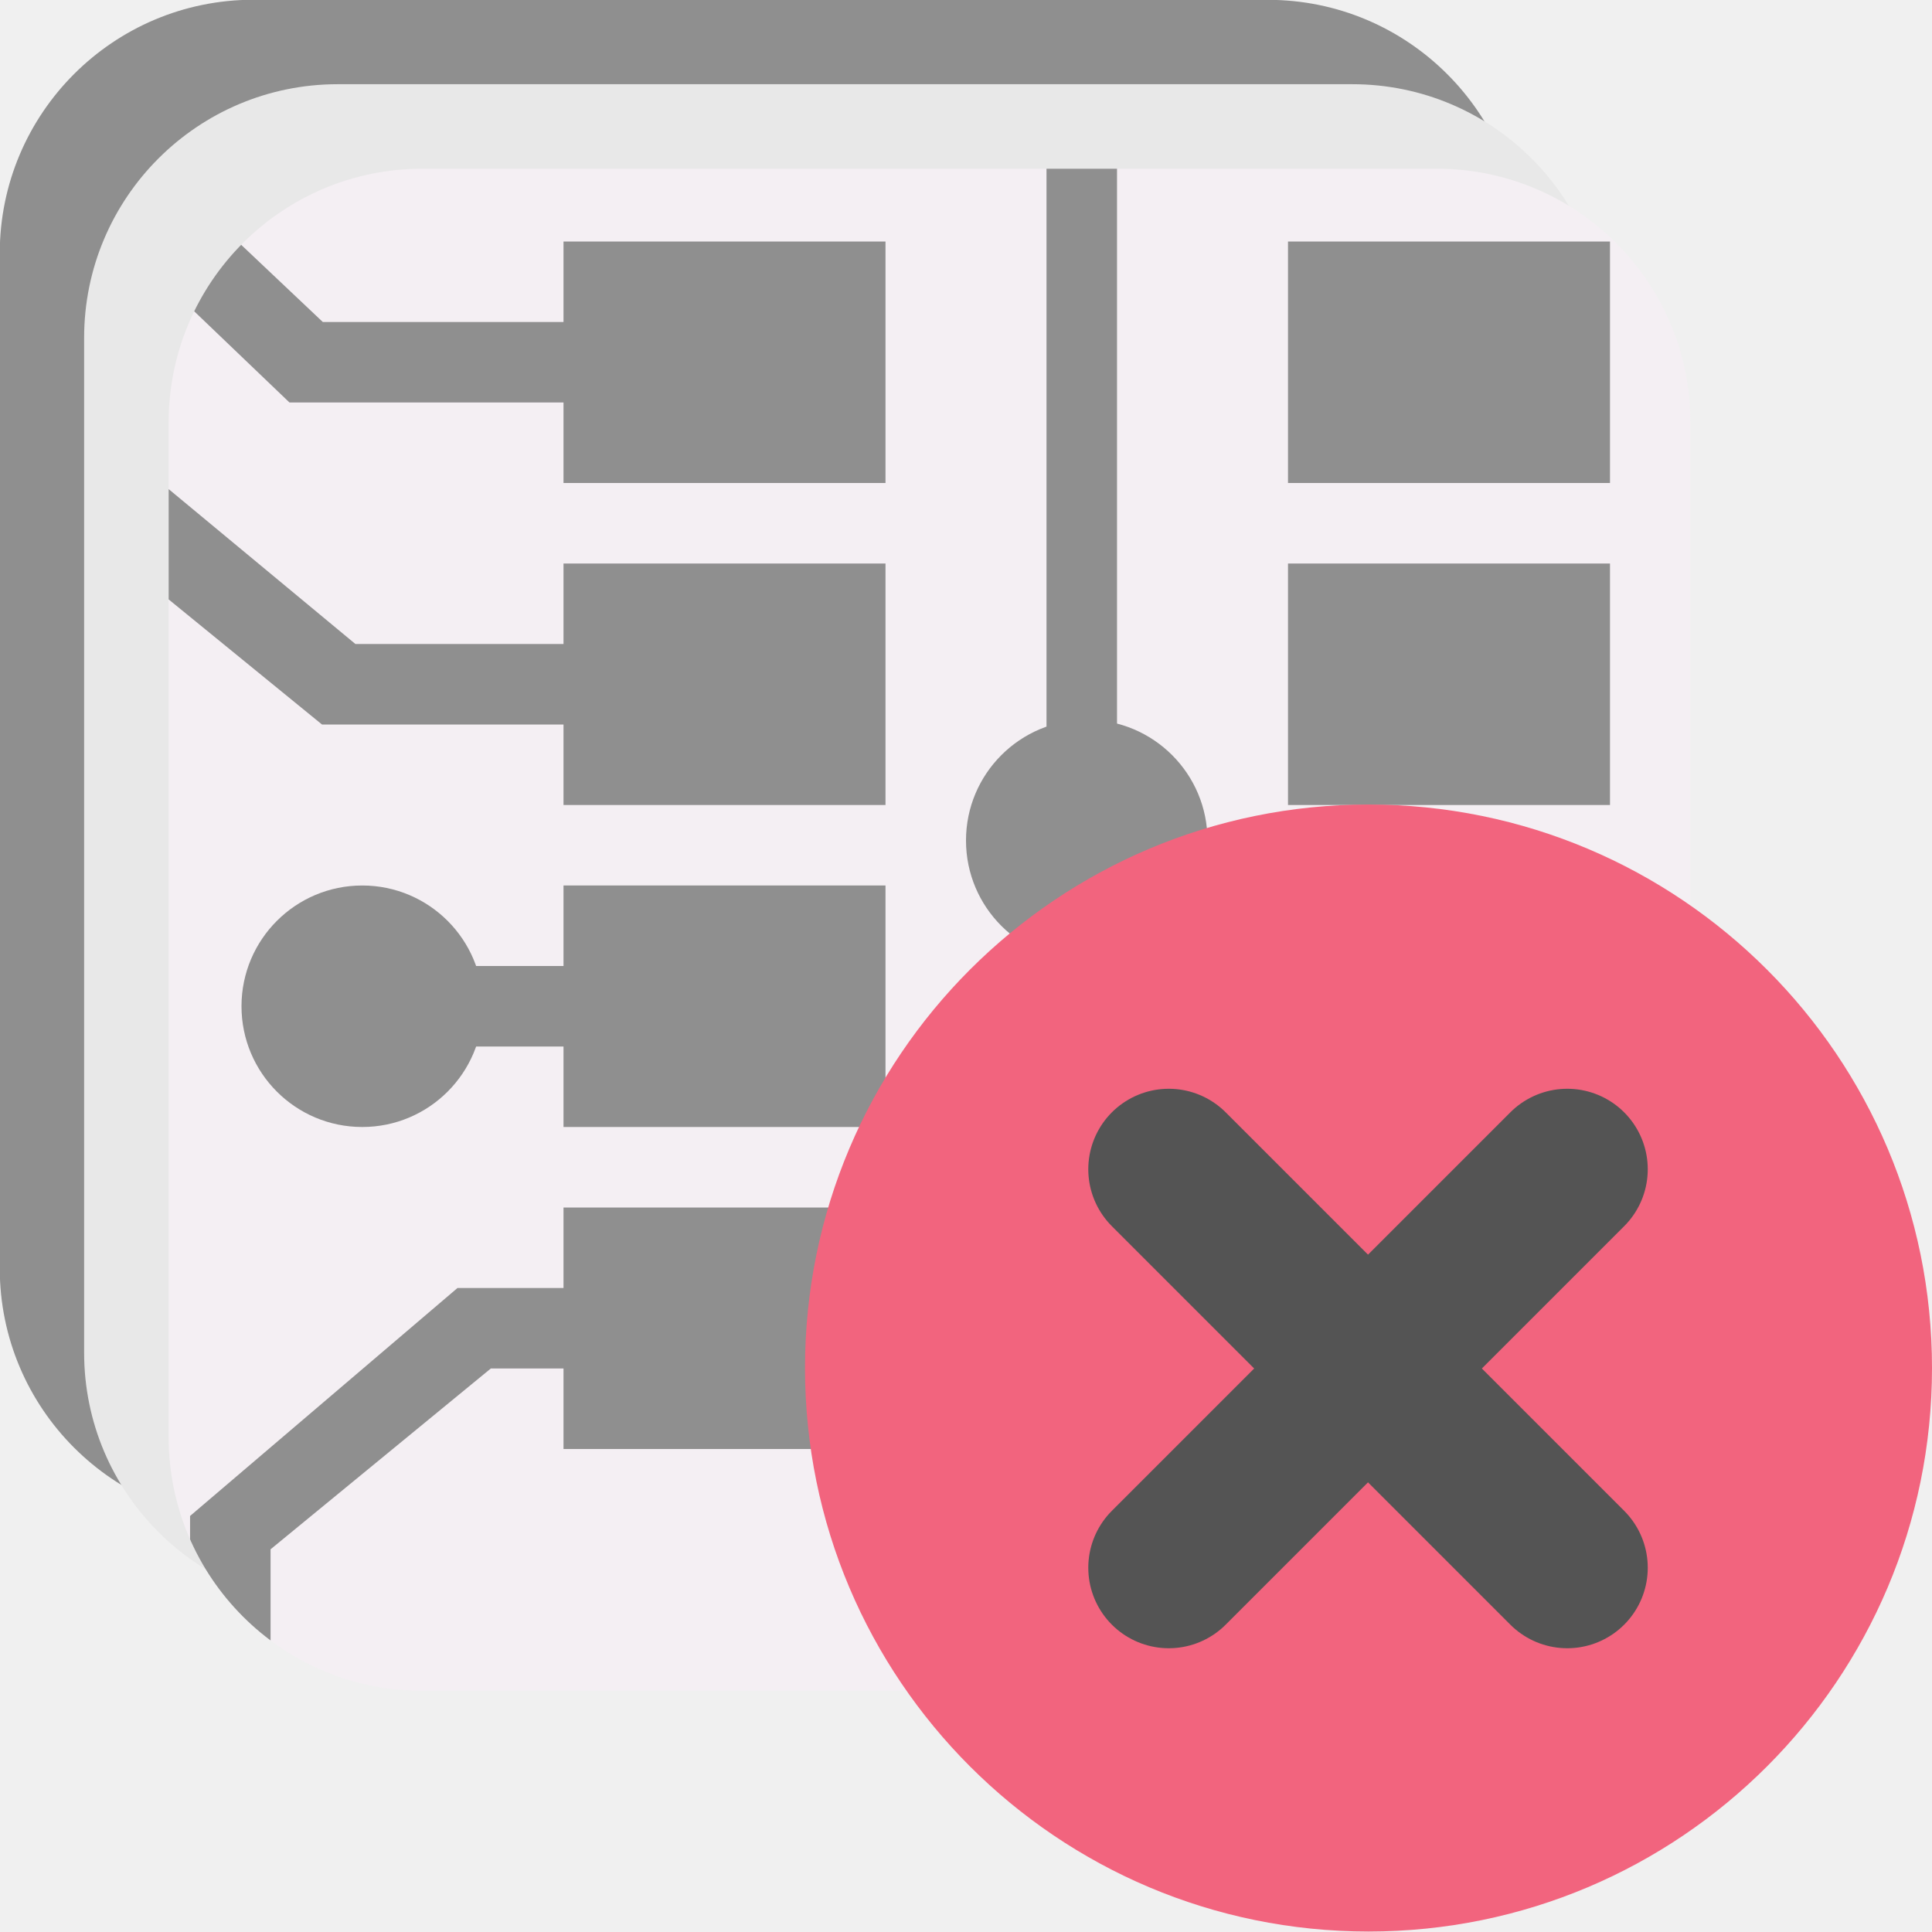
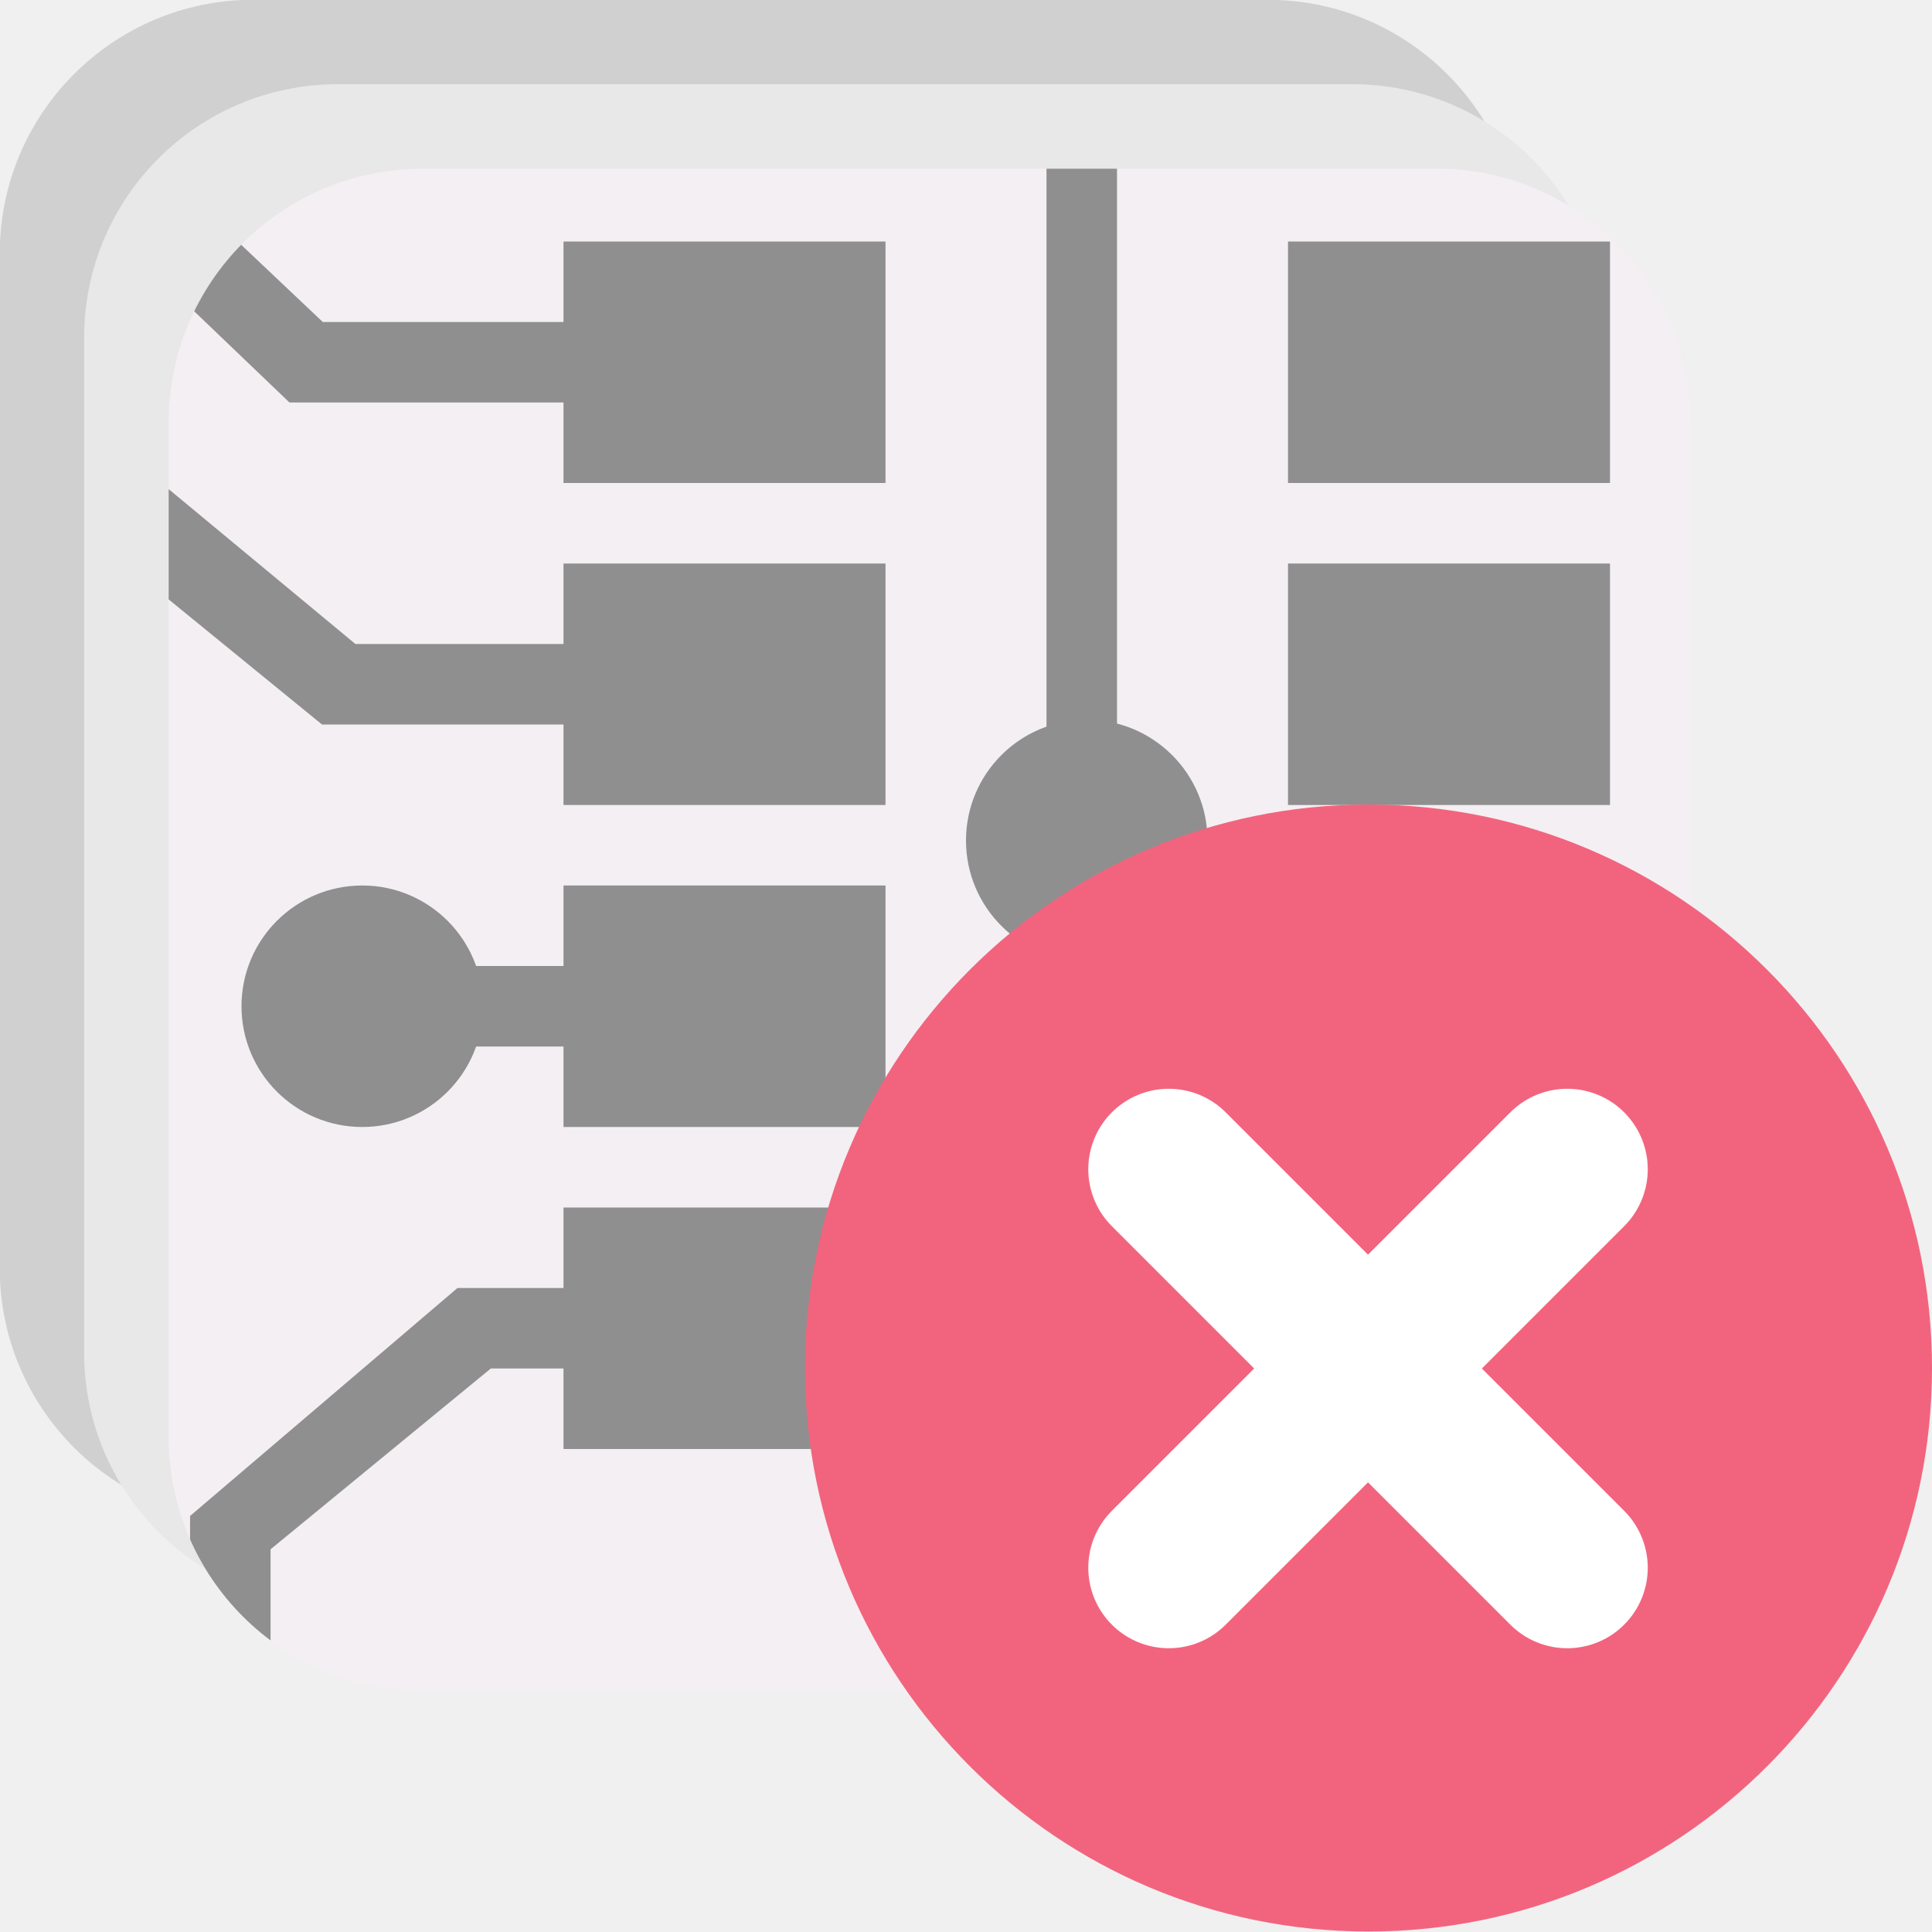
<svg xmlns="http://www.w3.org/2000/svg" id="Слой_1" data-name="Слой 1" viewBox="0 0 24 24" version="1.1">
  <defs id="defs881">
    <style id="style879">.cls-1{fill:#8f8f8f;}.cls-2{fill:#e8e8e8;}.cls-3{fill:#F4EFF3;}.cls-4{fill:#42B8EB;}.cls-5{fill:#f2647e;}.cls-6{fill:none;stroke:#545454;stroke-linecap:round;stroke-linejoin:round;stroke-width:2px;}</style>
    <clipPath clipPathUnits="userSpaceOnUse" id="clipPath861">
      <rect class="cls-3" x="2.095" y="2.096" width="18.904" height="18.908" rx="3.151" id="rect863" />
    </clipPath>
    <clipPath clipPathUnits="userSpaceOnUse" id="clipPath865">
      <rect class="cls-3" x="2.095" y="2.096" width="18.904" height="18.908" rx="3.151" id="rect867" />
    </clipPath>
    <clipPath clipPathUnits="userSpaceOnUse" id="clipPath869">
      <rect class="cls-3" x="2.095" y="2.096" width="18.904" height="18.908" rx="3.151" id="rect871" />
    </clipPath>
    <clipPath clipPathUnits="userSpaceOnUse" id="clipPath873">
      <rect class="cls-3" x="2.095" y="2.096" width="18.904" height="18.908" rx="3.151" id="rect875" />
    </clipPath>
    <clipPath clipPathUnits="userSpaceOnUse" id="clipPath877">
      <rect class="cls-3" x="2.095" y="2.096" width="18.904" height="18.908" rx="3.151" id="rect879" />
    </clipPath>
    <clipPath clipPathUnits="userSpaceOnUse" id="clipPath881">
      <rect class="cls-3" x="2.095" y="2.096" width="18.904" height="18.908" rx="3.151" id="rect883" />
    </clipPath>
    <clipPath clipPathUnits="userSpaceOnUse" id="clipPath885">
      <rect class="cls-3" x="3.095" y="3.096" width="18.904" height="18.908" rx="3.151" id="rect887" />
    </clipPath>
    <clipPath clipPathUnits="userSpaceOnUse" id="clipPath889">
      <rect class="cls-3" x="2.095" y="2.096" width="18.904" height="18.908" rx="3.151" id="rect891" />
    </clipPath>
    <clipPath clipPathUnits="userSpaceOnUse" id="clipPath893">
      <rect class="cls-3" x="2.095" y="2.096" width="18.904" height="18.908" rx="3.151" id="rect896" />
    </clipPath>
    <clipPath clipPathUnits="userSpaceOnUse" id="clipPath898">
      <rect class="cls-3" x="2.095" y="2.096" width="18.904" height="18.908" rx="3.151" id="rect900" />
    </clipPath>
    <clipPath clipPathUnits="userSpaceOnUse" id="clipPath902">
      <rect class="cls-3" x="2.095" y="2.096" width="18.904" height="18.908" rx="3.151" id="rect904" />
    </clipPath>
    <clipPath clipPathUnits="userSpaceOnUse" id="clipPath906">
      <rect class="cls-3" x="2.095" y="2.096" width="18.904" height="18.908" rx="3.151" id="rect908" />
    </clipPath>
    <clipPath clipPathUnits="userSpaceOnUse" id="clipPath910">
      <rect class="cls-3" x="2.095" y="2.096" width="18.904" height="18.908" rx="3.151" id="rect912" />
    </clipPath>
    <clipPath clipPathUnits="userSpaceOnUse" id="clipPath914">
      <rect class="cls-3" x="2.095" y="2.096" width="18.904" height="18.908" rx="3.151" id="rect916" />
    </clipPath>
    <clipPath clipPathUnits="userSpaceOnUse" id="clipPath918">
      <rect class="cls-3" x="2.095" y="2.096" width="18.904" height="18.908" rx="3.151" id="rect920" />
    </clipPath>
    <clipPath clipPathUnits="userSpaceOnUse" id="clipPath922">
      <rect class="cls-3" x="2.095" y="2.096" width="18.904" height="18.908" rx="3.151" id="rect924" />
    </clipPath>
    <clipPath clipPathUnits="userSpaceOnUse" id="clipPath926">
      <rect class="cls-3" x="2.095" y="2.096" width="18.904" height="18.908" rx="3.151" id="rect928" />
    </clipPath>
    <clipPath clipPathUnits="userSpaceOnUse" id="clipPath930">
      <rect class="cls-3" x="2.095" y="2.096" width="18.904" height="18.908" rx="3.151" id="rect932" />
    </clipPath>
  </defs>
-   <path class="cls-1" d="M 3.148,-0.002 H 15.75 a 3.151,3.151 0 0 1 3.151,3.151 v 12.606 a 3.151,3.151 0 0 1 -3.151,3.151 H 3.148 a 3.151,3.151 0 0 1 -3.151,-3.151 V 3.148 a 3.151,3.151 0 0 1 3.151,-3.151 z" id="path885" />
+   <path class="cls-1" d="M 3.148,-0.002 H 15.75 a 3.151,3.151 0 0 1 3.151,3.151 v 12.606 a 3.151,3.151 0 0 1 -3.151,3.151 H 3.148 a 3.151,3.151 0 0 1 -3.151,-3.151 V 3.148 a 3.151,3.151 0 0 1 3.151,-3.151 z" id="path885" style="fill:#d0d0d0;fill-opacity:1" />
  <path class="cls-2" d="M 4.196,1.046 H 16.798 a 3.151,3.151 0 0 1 3.151,3.151 v 12.606 a 3.151,3.151 0 0 1 -3.151,3.151 H 4.196 A 3.151,3.151 0 0 1 1.045,16.803 V 4.197 a 3.151,3.151 0 0 1 3.151,-3.151 z" id="path887" />
  <rect class="cls-3" x="2.095" y="2.096" width="18.904" height="18.908" rx="3.151" id="rect889" clip-path="url(#clipPath930)" />
  <path class="cls-1" d="M 7.161,9 H 4 L 0.099,5.818 V 5.315 c 0,0 0.002,-0.301 0.013,-0.401 C 0.124,4.809 0.195,4.5 0.195,4.5 L 4.415,8 h 2.747 z" id="path891" clip-path="url(#clipPath926)" />
  <rect class="cls-1" x="7" y="7" width="4" height="3" id="rect893" clip-path="url(#clipPath922)" />
  <rect class="cls-1" x="7" y="11" width="4" height="3" id="rect895" clip-path="url(#clipPath918)" />
  <rect class="cls-1" x="7" y="15" width="4" height="3" id="rect897" clip-path="url(#clipPath914)" />
  <rect class="cls-1" x="16.236" y="17.345" width="3.226" height="1.935" id="rect899" clip-path="url(#clipPath910)" />
  <rect class="cls-1" x="16.236" y="12.511" width="3.226" height="1.935" id="rect901" clip-path="url(#clipPath906)" />
  <rect class="cls-1" x="16" y="7" width="4" height="3" id="rect903" clip-path="url(#clipPath902)" />
  <rect class="cls-1" x="16" y="3" width="4" height="3" id="rect905" clip-path="url(#clipPath898)" />
  <path class="cls-1" d="M 7.161,5 H 3.596 L 1.281,2.784 c 0,0 0.3,-0.22 0.408,-0.282 C 1.85,2.415 2.017,2.34 2.191,2.28 L 4.01,4 H 7.161 Z" id="path907" clip-path="url(#clipPath893)" />
  <rect class="cls-1" x="7" y="3" width="4" height="3" id="rect909" ry="0" clip-path="url(#clipPath889)" />
  <polygon class="cls-1" points="15.965,19.833 14.876,18.744 14.876,12.59 15.876,12.59 15.876,18.33 16.379,18.833 17.29,18.833 17.29,19.833 " id="polygon911" transform="translate(-1,-1)" clip-path="url(#clipPath885)" />
  <rect class="cls-1" x="13" y="2.049" width="0.876" height="7.451" id="rect913" clip-path="url(#clipPath881)" />
  <rect class="cls-1" x="19.365" y="13.026" width="1.634" height="1" id="rect915" clip-path="url(#clipPath877)" />
  <path id="polygon917" style="fill:#8f8f8f" d="M 2.923,21.006 C 2.736,20.96 2.548,20.915 2.361,20.869 V 18.832 L 5.683,16 H 8 v 1 H 6.097 l -2.736,2.246 v 1.76 z" clip-path="url(#clipPath873)" />
  <rect class="cls-1" x="3.5" y="12" width="4.5" height="1" id="rect919" clip-path="url(#clipPath869)" />
  <path class="cls-1" d="M 15,10.442 A 1.5,1.5 0 1 1 13.5,8.941 1.5,1.5 0 0 1 15,10.442 Z" id="path923" style="stroke-width:1" clip-path="url(#clipPath865)" />
  <path class="cls-1" d="M 6,12.5 A 1.5,1.5 0 1 1 4.501,11 1.5,1.5 0 0 1 6,12.5 Z" id="path927" style="stroke-width:1" clip-path="url(#clipPath861)" />
  <circle class="cls-5" cx="17" cy="16.994" r="7" id="circle929" />
-   <line class="cls-6" x1="19.469" y1="14.525" x2="14.519" y2="19.475" id="line931" />
-   <line class="cls-6" x1="19.469" y1="19.475" x2="14.519" y2="14.525" id="line933" />
+   <line class="cls-6" x1="19.469" y1="14.525" x2="14.519" y2="19.475" id="line931" style="stroke:#ffffff;stroke-opacity:1" />
+   <line class="cls-6" x1="19.469" y1="19.475" x2="14.519" y2="14.525" id="line933" style="stroke:#ffffff;stroke-opacity:1" />
</svg>
